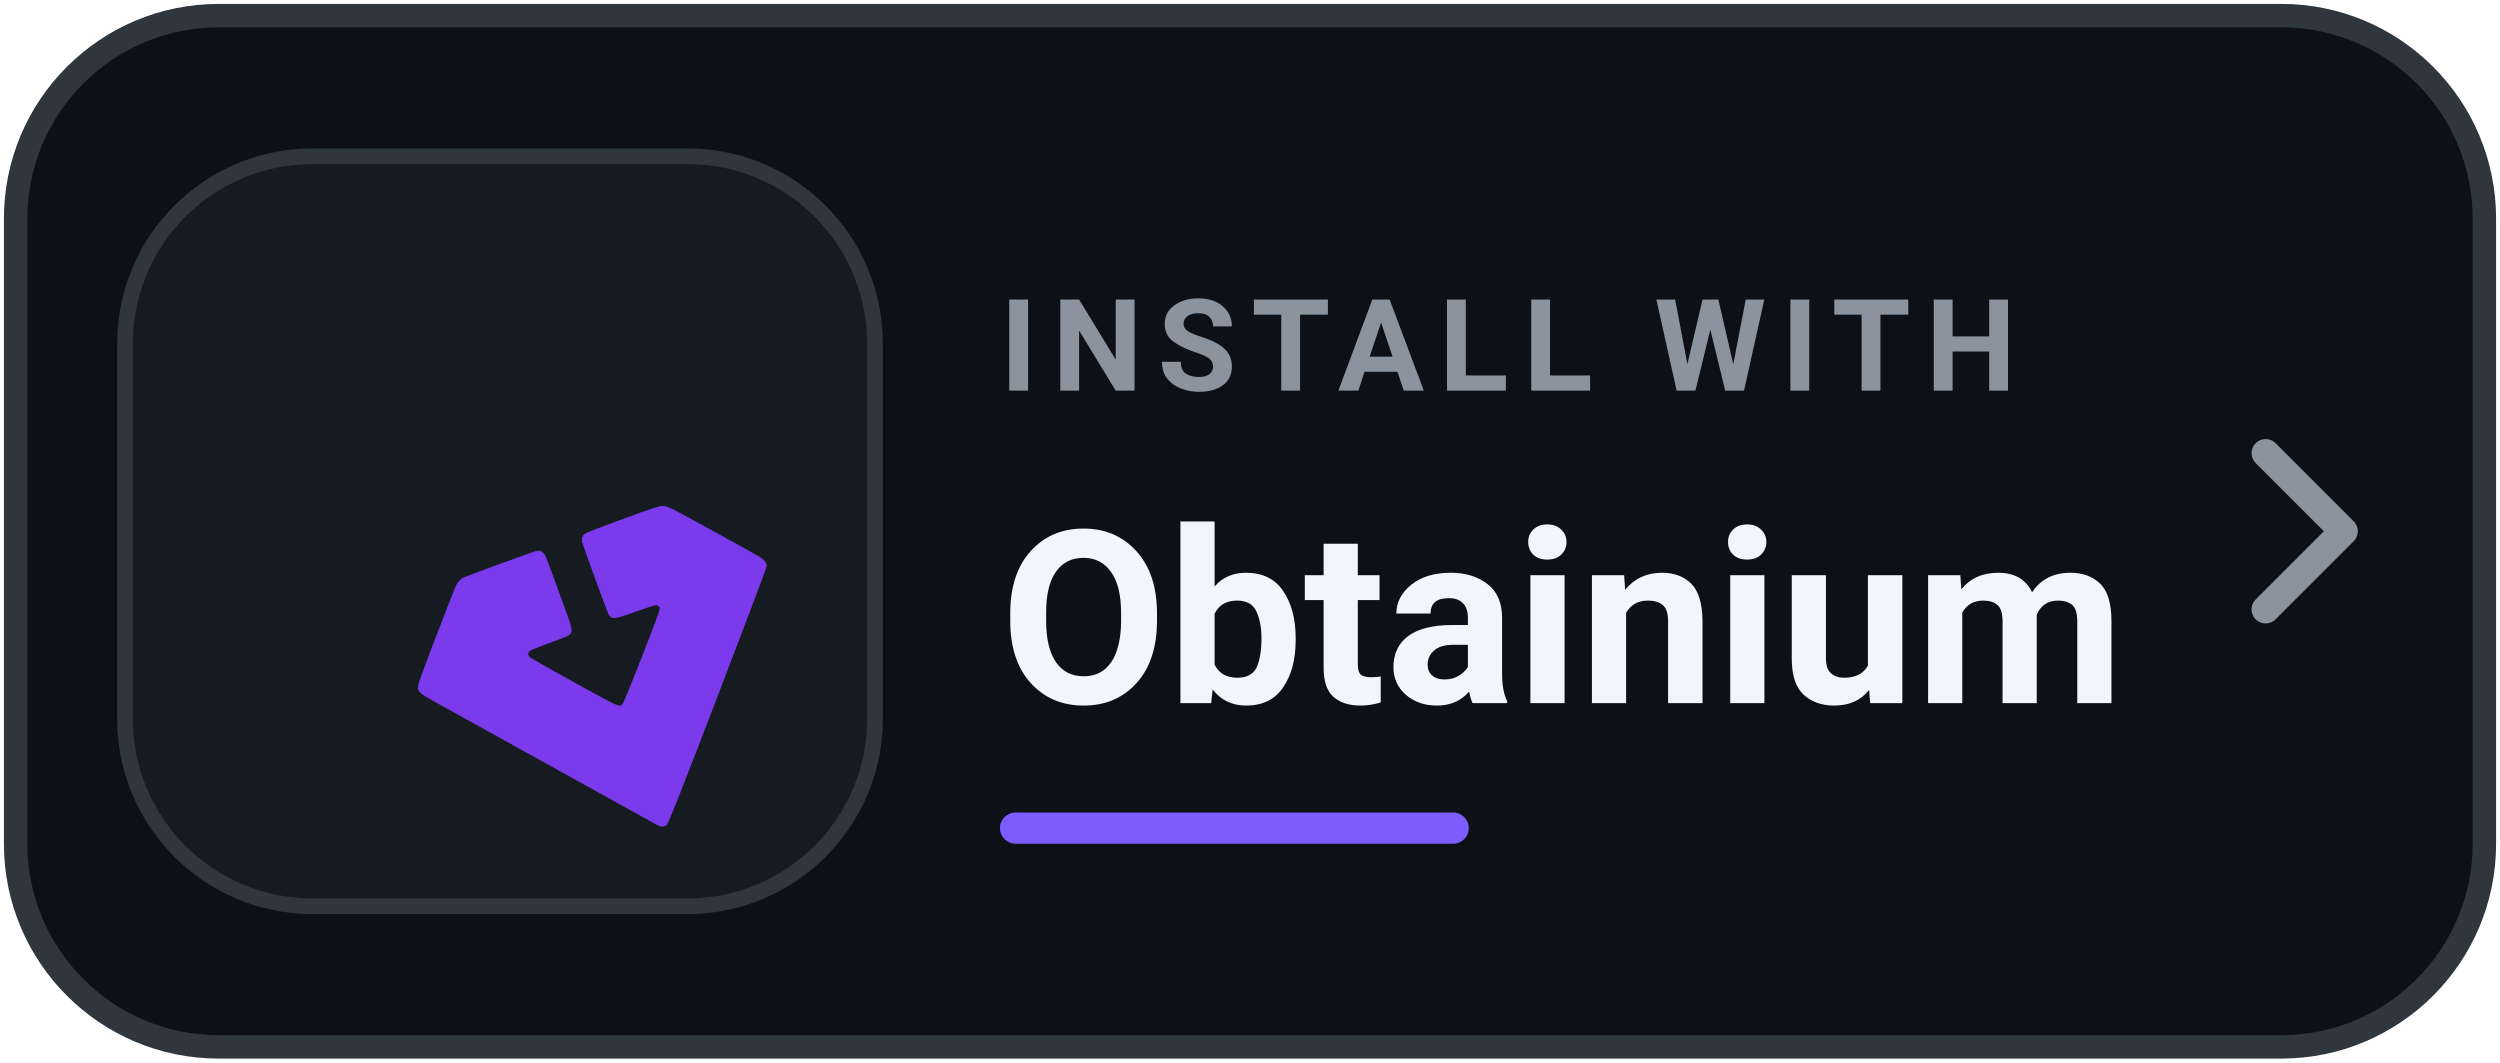
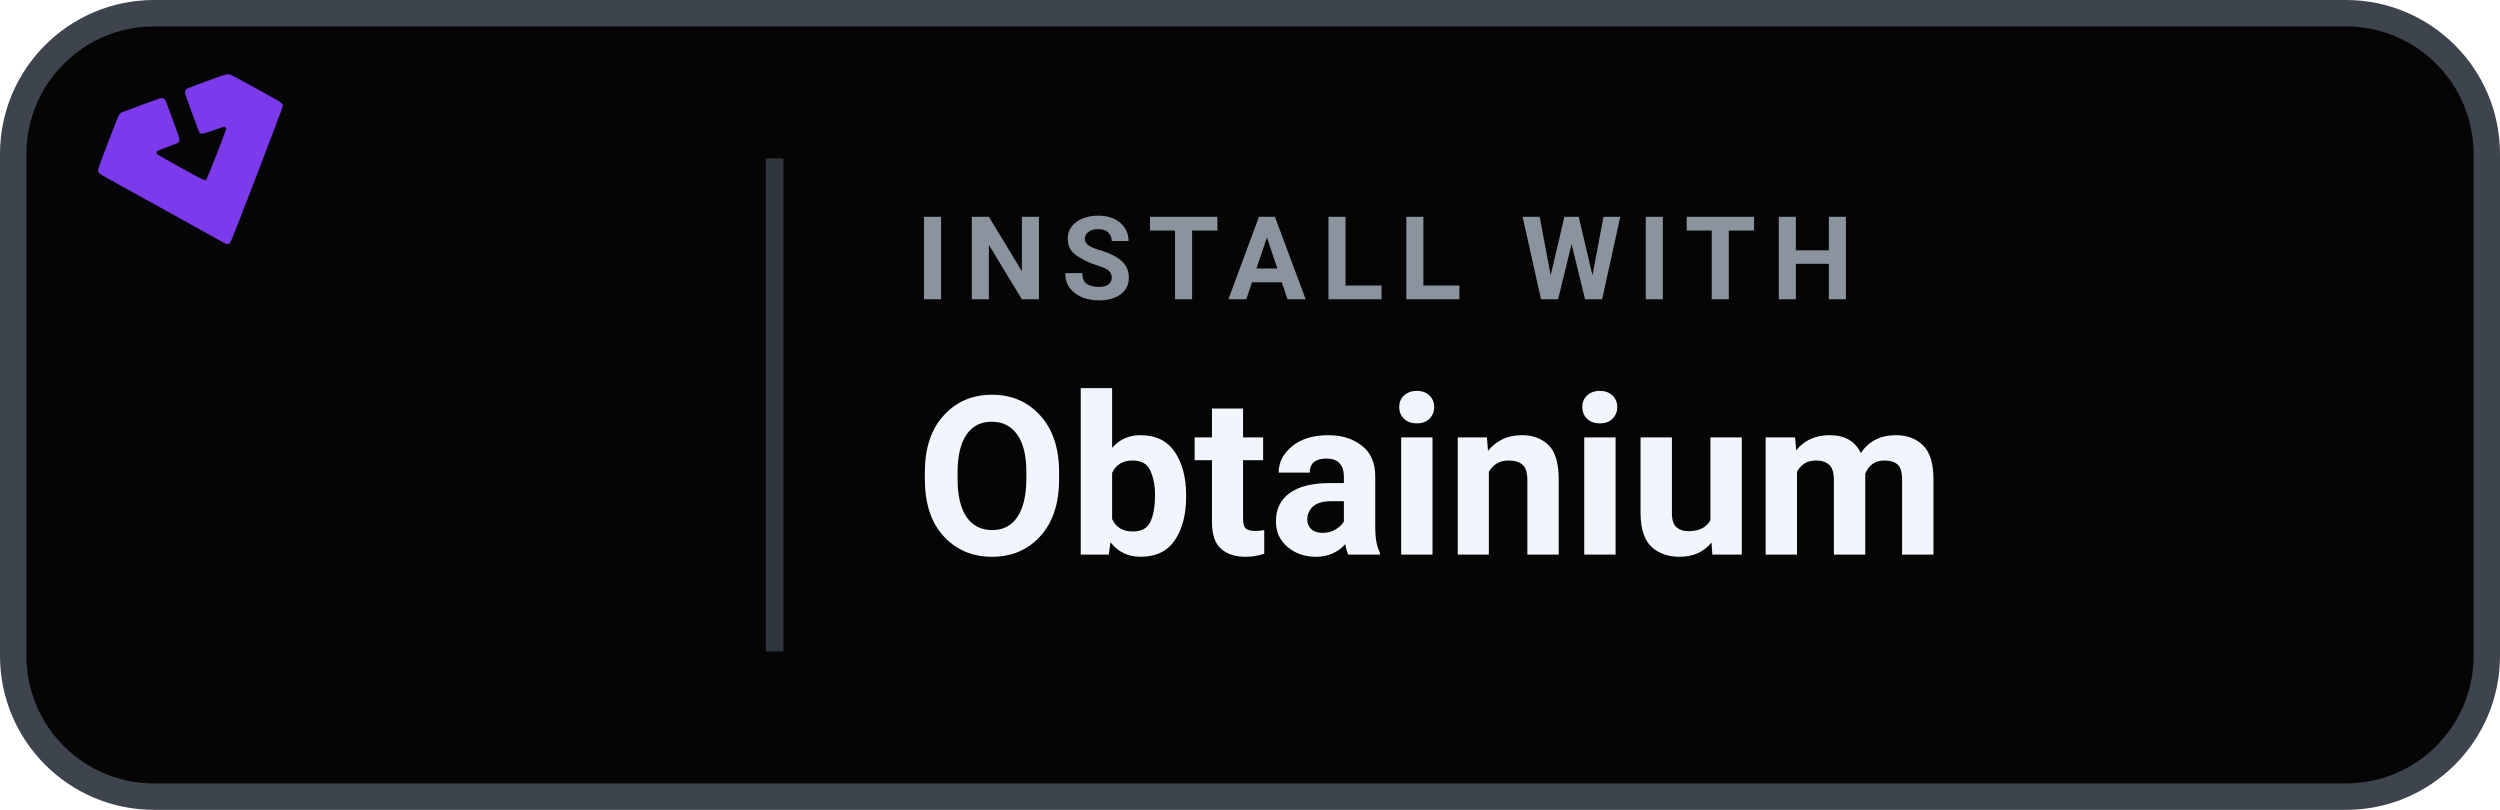
- <svg xmlns="http://www.w3.org/2000/svg" width="160" height="68" viewBox="0 0 160 68" role="img" aria-label="Install Levyra with Obtainium">
-   <rect x="1" y="1" width="158" height="66" rx="13" fill="#0D1117" stroke="#30363D" stroke-width="1.5" />
-   <rect x="8" y="10" width="48" height="48" rx="12" fill="#161B22" stroke="#30363D" />
-   <g transform="translate(-4 -1) scale(.52)">
-     <g transform="translate(11 4) scale(1.48)">
-       <g transform="translate(4 15.5) scale(.5)">
-         <g transform="translate(17.15 4.68)">
-           <g transform="translate(-30.39437,-54.68043)">
-             <path fill="#7C3AED" stroke="#7C3AED" stroke-width="0.139" d="m 109.881,153.226 c -0.731,-0.388 -5.007,-2.757 -25.032,-13.871 -5.573,-3.093 -10.938,-6.067 -11.923,-6.609 -2.237,-1.232 -2.581,-1.535 -2.581,-2.275 0,-0.388 0.893,-2.872 2.986,-8.307 1.642,-4.264 3.094,-8.001 3.227,-8.304 0.302,-0.69 0.79,-1.276 1.266,-1.522 0.446,-0.23 11.581,-4.297 12.148,-4.436 0.614,-0.151 1.143,0.14 1.455,0.799 0.15,0.316 0.772,1.949 1.383,3.629 0.611,1.679 1.52,4.163 2.021,5.518 1.147,3.106 1.19,3.546 0.391,4.018 -0.212,0.125 -1.589,0.665 -3.06,1.201 -1.471,0.535 -2.875,1.09 -3.12,1.232 -0.564,0.328 -0.649,0.835 -0.208,1.243 0.175,0.162 3.004,1.776 6.287,3.586 9.175,5.06 8.666,4.831 9.278,4.171 0.3,-0.324 5.781,-14.266 6.096,-15.505 0.134,-0.529 0.12,-0.603 -0.167,-0.835 -0.392,-0.317 -0.335,-0.331 -3.938,0.943 -3.569,1.262 -3.909,1.289 -4.387,0.345 -0.251,-0.496 -4.096,-11.055 -4.334,-11.904 -0.154,-0.549 0.034,-1.072 0.497,-1.375 0.192,-0.126 2.99,-1.199 6.217,-2.385 4.789,-1.76 6.008,-2.158 6.631,-2.168 0.804,-0.013 0.909,0.042 15.645,8.196 1.021,0.565 1.566,1.16 1.566,1.709 0,0.218 -3.654,9.91 -8.12,21.538 -6.298,16.399 -8.199,21.211 -8.474,21.453 -0.468,0.412 -0.851,0.394 -1.748,-0.082 z" />
+ <svg xmlns="http://www.w3.org/2000/svg" width="142" height="46" viewBox="0 0 142 46" role="img" aria-label="Install Levyra with Obtainium">
+   <rect x=".75" y=".75" width="140.5" height="44.5" rx="8" fill="#050505" stroke="#3D444D" stroke-width="1.5" />
+   <g transform="translate(-7 -11) scale(.47)">
+     <g transform="translate(-4 -1) scale(.52)">
+       <g transform="translate(11 4) scale(1.48)">
+         <g transform="translate(4 15.5) scale(.5)">
+           <g transform="translate(17.15 4.68)">
+             <g transform="translate(-30.39437,-54.68043)">
+               <path fill="#7C3AED" stroke="#7C3AED" stroke-width="0.139" d="m 109.881,153.226 c -0.731,-0.388 -5.007,-2.757 -25.032,-13.871 -5.573,-3.093 -10.938,-6.067 -11.923,-6.609 -2.237,-1.232 -2.581,-1.535 -2.581,-2.275 0,-0.388 0.893,-2.872 2.986,-8.307 1.642,-4.264 3.094,-8.001 3.227,-8.304 0.302,-0.69 0.79,-1.276 1.266,-1.522 0.446,-0.23 11.581,-4.297 12.148,-4.436 0.614,-0.151 1.143,0.14 1.455,0.799 0.15,0.316 0.772,1.949 1.383,3.629 0.611,1.679 1.52,4.163 2.021,5.518 1.147,3.106 1.19,3.546 0.391,4.018 -0.212,0.125 -1.589,0.665 -3.06,1.201 -1.471,0.535 -2.875,1.09 -3.12,1.232 -0.564,0.328 -0.649,0.835 -0.208,1.243 0.175,0.162 3.004,1.776 6.287,3.586 9.175,5.06 8.666,4.831 9.278,4.171 0.3,-0.324 5.781,-14.266 6.096,-15.505 0.134,-0.529 0.12,-0.603 -0.167,-0.835 -0.392,-0.317 -0.335,-0.331 -3.938,0.943 -3.569,1.262 -3.909,1.289 -4.387,0.345 -0.251,-0.496 -4.096,-11.055 -4.334,-11.904 -0.154,-0.549 0.034,-1.072 0.497,-1.375 0.192,-0.126 2.99,-1.199 6.217,-2.385 4.789,-1.76 6.008,-2.158 6.631,-2.168 0.804,-0.013 0.909,0.042 15.645,8.196 1.021,0.565 1.566,1.16 1.566,1.709 0,0.218 -3.654,9.91 -8.12,21.538 -6.298,16.399 -8.199,21.211 -8.474,21.453 -0.468,0.412 -0.851,0.394 -1.748,-0.082 z" />
+             </g>
          </g>
        </g>
      </g>
    </g>
  </g>
-   <text x="64" y="25" fill="#8B949E" font-family="-apple-system,BlinkMacSystemFont,'Segoe UI',Roboto,Helvetica,Arial,sans-serif" font-size="8.2" font-weight="700" letter-spacing=".95">INSTALL WITH</text>
-   <text x="64" y="45" fill="#F0F6FC" font-family="-apple-system,BlinkMacSystemFont,'Segoe UI',Roboto,Helvetica,Arial,sans-serif" font-size="15.5" font-weight="750">Obtainium</text>
-   <rect x="64" y="52" width="30" height="2" rx="1" fill="#7C5CFF" />
-   <path d="m145 29 5 5-5 5" fill="none" stroke="#8B949E" stroke-width="1.8" stroke-linecap="round" stroke-linejoin="round" />
+   <line x1="44" y1="9" x2="44" y2="37" stroke="#30363D" stroke-width="1" />
+   <text x="52" y="17" fill="#8B949E" font-family="-apple-system,BlinkMacSystemFont,'Segoe UI',Roboto,Helvetica,Arial,sans-serif" font-size="6.6" font-weight="700" letter-spacing=".85">INSTALL WITH</text>
+   <text x="52" y="31.5" fill="#F0F6FC" font-family="-apple-system,BlinkMacSystemFont,'Segoe UI',Roboto,Helvetica,Arial,sans-serif" font-size="12.6" font-weight="700">Obtainium</text>
</svg>
